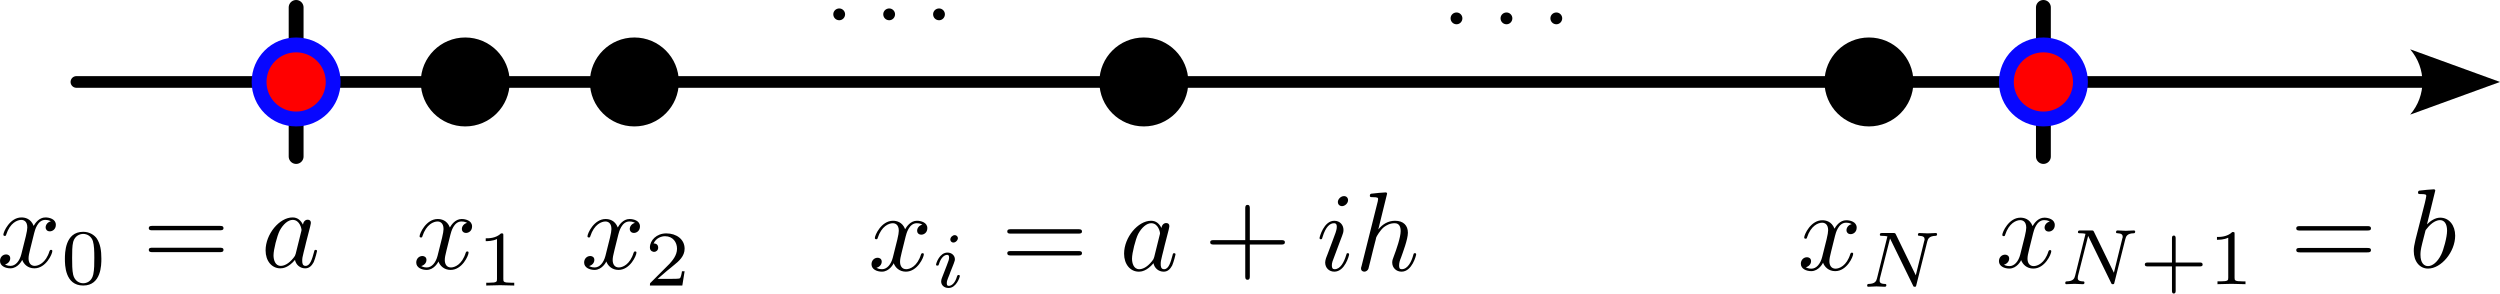
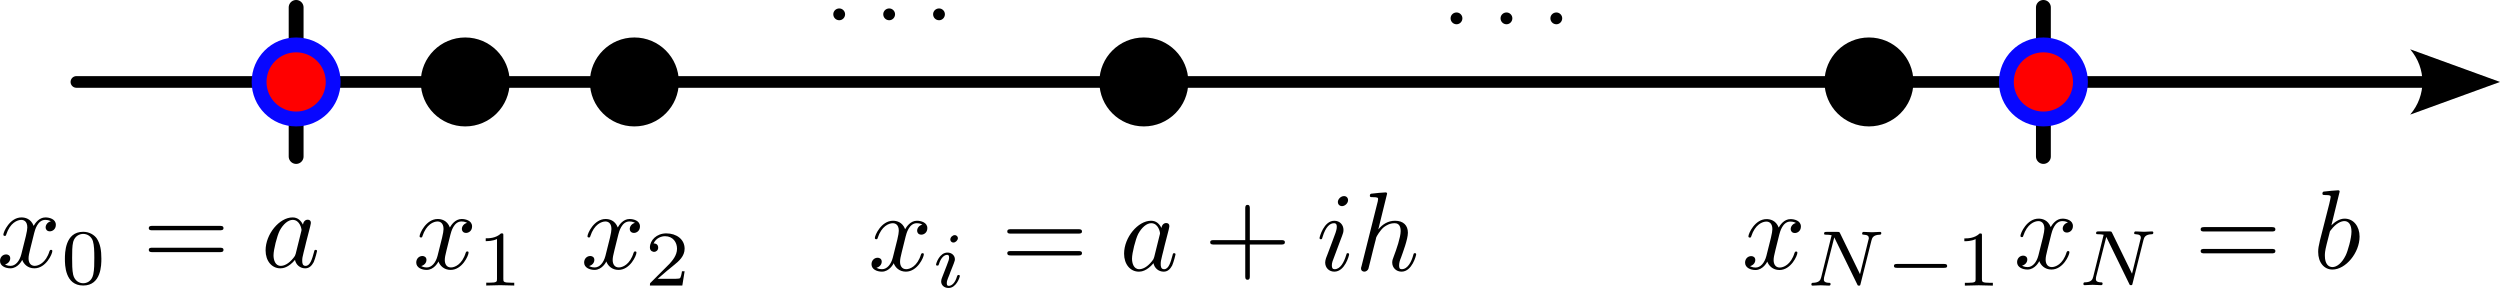
<svg xmlns="http://www.w3.org/2000/svg" width="78.222mm" height="9.184mm" viewBox="0 0 78.222 9.184" version="1.1" id="svg5">
  <defs id="defs2">
    <marker style="overflow:visible" id="Arrow2" refX="0" refY="0" orient="auto-start-reverse" markerWidth="7.7" markerHeight="5.6" viewBox="0 0 7.7 5.6" preserveAspectRatio="xMidYMid">
      <path transform="scale(0.7)" d="M -2,-4 9,0 -2,4 c 2,-2.33 2,-5.66 0,-8 z" style="fill:context-stroke;fill-rule:evenodd;stroke:none" id="arrow2L" />
    </marker>
  </defs>
-   <g id="layer1" transform="translate(-45.31745,-135.4677)">
+   <g id="layer1" transform="translate(-45.3174, -135.468)">
    <path style="fill:none;stroke:#000000;stroke-width:0.365;stroke-linecap:round;stroke-linejoin:miter;stroke-dasharray:none;stroke-opacity:1;marker-end:url(#Arrow2)" d="m 47.708,138.032 h 73.532" id="path236" />
    <path style="fill:none;stroke:#000000;stroke-width:0.465;stroke-linecap:round;stroke-linejoin:miter;stroke-dasharray:none;stroke-opacity:1" d="m 54.583,140.364 v -4.664" id="path1112" />
    <path style="fill:none;stroke:#000000;stroke-width:0.465;stroke-linecap:round;stroke-linejoin:miter;stroke-dasharray:none;stroke-opacity:1" d="m 109.253,140.364 v -4.664" id="path1228" />
    <circle style="fill:#ff0000;stroke:#0807ff;stroke-width:0.465;stroke-linecap:round;stroke-linejoin:round;stroke-dasharray:none" id="path1286" cx="54.583" cy="138.032" r="1.159" />
    <circle style="fill:#ff0000;stroke:#0807ff;stroke-width:0.465;stroke-linecap:round;stroke-linejoin:round;stroke-dasharray:none" id="circle1288" cx="109.253" cy="138.032" r="1.159" />
    <circle style="fill:#000000;fill-opacity:1;stroke:#000000;stroke-width:0.465;stroke-linecap:round;stroke-linejoin:round;stroke-dasharray:none;stroke-opacity:1" id="circle1290" cx="59.874" cy="138.032" r="1.159" />
    <circle style="fill:#000000;fill-opacity:1;stroke:#000000;stroke-width:0.465;stroke-linecap:round;stroke-linejoin:round;stroke-dasharray:none;stroke-opacity:1" id="circle1292" cx="65.166" cy="138.032" r="1.159" />
    <circle style="fill:#000000;fill-opacity:1;stroke:#000000;stroke-width:0.465;stroke-linecap:round;stroke-linejoin:round;stroke-dasharray:none;stroke-opacity:1" id="circle1296" cx="81.107" cy="138.032" r="1.159" />
    <circle style="fill:#000000;fill-opacity:1;stroke:#000000;stroke-width:0.465;stroke-linecap:round;stroke-linejoin:round;stroke-dasharray:none;stroke-opacity:1" id="circle1298" cx="103.795" cy="138.032" r="1.159" />
    <g transform="translate(45.3174,142.2707)" id="g4034">
      <g fill="#000000" fill-opacity="1" id="g20" transform="matrix(0.352778,0,0,0.352778,-32.5338,-27.3603)">
        <g id="use18" transform="translate(91.925,81.963)">
          <path d="M 3.328,-3.016 C 3.391,-3.266 3.625,-4.188 4.312,-4.188 c 0.047,0 0.297,0 0.5,0.125 C 4.531,-4 4.344,-3.766 4.344,-3.516 c 0,0.156 0.109,0.344 0.375,0.344 0.219,0 0.531,-0.172 0.531,-0.578 0,-0.516 -0.578,-0.656 -0.922,-0.656 -0.578,0 -0.922,0.531 -1.047,0.75 -0.25,-0.656 -0.781,-0.75 -1.078,-0.75 -1.031,0 -1.609,1.281 -1.609,1.531 0,0.109 0.109,0.109 0.125,0.109 0.078,0 0.109,-0.031 0.125,-0.109 0.344,-1.062 1,-1.312 1.344,-1.312 0.188,0 0.531,0.094 0.531,0.672 0,0.312 -0.172,0.969 -0.531,2.375 -0.156,0.609 -0.516,1.031 -0.953,1.031 -0.062,0 -0.281,0 -0.5,-0.125 0.25,-0.062 0.469,-0.266 0.469,-0.547 0,-0.266 -0.219,-0.344 -0.359,-0.344 -0.312,0 -0.547,0.25 -0.547,0.578 0,0.453 0.484,0.656 0.922,0.656 0.672,0 1.031,-0.703 1.047,-0.75 0.125,0.359 0.484,0.75 1.078,0.75 1.031,0 1.594,-1.281 1.594,-1.531 0,-0.109 -0.078,-0.109 -0.109,-0.109 -0.094,0 -0.109,0.047 -0.141,0.109 -0.328,1.078 -1,1.312 -1.312,1.312 -0.391,0 -0.547,-0.312 -0.547,-0.656 0,-0.219 0.047,-0.438 0.156,-0.875 z m 0,0" id="path38" />
        </g>
      </g>
      <g fill="#000000" fill-opacity="1" id="g24" transform="matrix(0.352778,0,0,0.352778,-32.5338,-27.3603)">
        <g id="use22" transform="translate(97.619,83.457)">
          <path d="M 3.594,-2.219 C 3.594,-2.984 3.5,-3.547 3.188,-4.031 2.969,-4.344 2.531,-4.625 1.984,-4.625 c -1.625,0 -1.625,1.906 -1.625,2.406 0,0.5 0,2.359 1.625,2.359 1.609,0 1.609,-1.859 1.609,-2.359 z M 1.984,-0.062 c -0.328,0 -0.75,-0.188 -0.891,-0.75 C 1,-1.219 1,-1.797 1,-2.312 1,-2.828 1,-3.359 1.094,-3.734 1.25,-4.281 1.688,-4.438 1.984,-4.438 c 0.375,0 0.734,0.234 0.859,0.641 0.109,0.375 0.125,0.875 0.125,1.484 0,0.516 0,1.031 -0.094,1.469 -0.141,0.641 -0.609,0.781 -0.891,0.781 z m 0,0" id="path42" />
        </g>
      </g>
      <g fill="#000000" fill-opacity="1" id="g28" transform="matrix(0.352778,0,0,0.352778,-32.5338,-27.3603)">
        <g id="use26" transform="translate(104.856,81.963)">
          <path d="m 6.844,-3.266 c 0.156,0 0.344,0 0.344,-0.188 C 7.188,-3.656 7,-3.656 6.859,-3.656 h -5.969 c -0.141,0 -0.328,0 -0.328,0.203 0,0.188 0.188,0.188 0.328,0.188 z m 0.016,1.938 c 0.141,0 0.328,0 0.328,-0.203 0,-0.188 -0.188,-0.188 -0.344,-0.188 H 0.891 c -0.141,0 -0.328,0 -0.328,0.188 0,0.203 0.188,0.203 0.328,0.203 z m 0,0" id="path46" />
        </g>
      </g>
      <g fill="#000000" fill-opacity="1" id="g32" transform="matrix(0.352778,0,0,0.352778,-32.5338,-27.3603)">
        <g id="use30" transform="translate(115.372,81.963)">
          <path d="M 3.719,-3.766 C 3.531,-4.141 3.25,-4.406 2.797,-4.406 c -1.156,0 -2.391,1.469 -2.391,2.922 0,0.938 0.547,1.594 1.312,1.594 0.203,0 0.703,-0.047 1.297,-0.75 0.078,0.422 0.438,0.75 0.906,0.75 0.359,0 0.578,-0.234 0.75,-0.547 0.156,-0.359 0.297,-0.969 0.297,-0.984 0,-0.109 -0.094,-0.109 -0.125,-0.109 -0.094,0 -0.109,0.047 -0.141,0.188 -0.172,0.641 -0.344,1.234 -0.75,1.234 -0.281,0 -0.297,-0.266 -0.297,-0.453 0,-0.219 0.016,-0.312 0.125,-0.75 C 3.891,-1.719 3.906,-1.828 4,-2.203 L 4.359,-3.594 c 0.062,-0.281 0.062,-0.297 0.062,-0.344 0,-0.172 -0.109,-0.266 -0.281,-0.266 -0.25,0 -0.391,0.219 -0.422,0.438 z M 3.078,-1.188 C 3.016,-1 3.016,-0.984 2.875,-0.812 2.438,-0.266 2.031,-0.109 1.75,-0.109 c -0.5,0 -0.641,-0.547 -0.641,-0.938 0,-0.5 0.312,-1.719 0.547,-2.188 0.312,-0.578 0.75,-0.953 1.156,-0.953 0.641,0 0.781,0.812 0.781,0.875 0,0.062 -0.016,0.125 -0.031,0.172 z m 0,0" id="path50" />
-         </g>
-       </g>
-     </g>
-     <g transform="translate(107.8619,141.3905)" id="g4903">
-       <g fill="#000000" fill-opacity="1" id="g26" transform="matrix(0.352778,0,0,0.352778,-32.5338,-26.4728)">
-         <g id="use24" transform="translate(91.925,81.963)">
-           <path d="M 3.328,-3.016 C 3.391,-3.266 3.625,-4.188 4.312,-4.188 c 0.047,0 0.297,0 0.5,0.125 C 4.531,-4 4.344,-3.766 4.344,-3.516 c 0,0.156 0.109,0.344 0.375,0.344 0.219,0 0.531,-0.172 0.531,-0.578 0,-0.516 -0.578,-0.656 -0.922,-0.656 -0.578,0 -0.922,0.531 -1.047,0.75 -0.25,-0.656 -0.781,-0.75 -1.078,-0.75 -1.031,0 -1.609,1.281 -1.609,1.531 0,0.109 0.109,0.109 0.125,0.109 0.078,0 0.109,-0.031 0.125,-0.109 0.344,-1.062 1,-1.312 1.344,-1.312 0.188,0 0.531,0.094 0.531,0.672 0,0.312 -0.172,0.969 -0.531,2.375 -0.156,0.609 -0.516,1.031 -0.953,1.031 -0.062,0 -0.281,0 -0.5,-0.125 0.25,-0.062 0.469,-0.266 0.469,-0.547 0,-0.266 -0.219,-0.344 -0.359,-0.344 -0.312,0 -0.547,0.25 -0.547,0.578 0,0.453 0.484,0.656 0.922,0.656 0.672,0 1.031,-0.703 1.047,-0.75 0.125,0.359 0.484,0.75 1.078,0.75 1.031,0 1.594,-1.281 1.594,-1.531 0,-0.109 -0.078,-0.109 -0.109,-0.109 -0.094,0 -0.109,0.047 -0.141,0.109 -0.328,1.078 -1,1.312 -1.312,1.312 -0.391,0 -0.547,-0.312 -0.547,-0.656 0,-0.219 0.047,-0.438 0.156,-0.875 z m 0,0" id="path4885" />
-         </g>
-       </g>
-       <g fill="#000000" fill-opacity="1" id="g30" transform="matrix(0.352778,0,0,0.352778,-32.5338,-26.4728)">
-         <g id="use28" transform="translate(97.619,83.457)">
-           <path d="M 5.812,-4 C 5.875,-4.266 6,-4.5 6.547,-4.516 c 0.031,0 0.141,0 0.141,-0.141 0,-0.047 -0.031,-0.109 -0.109,-0.109 -0.219,0 -0.484,0.031 -0.719,0.031 -0.172,0 -0.562,-0.031 -0.734,-0.031 -0.031,0 -0.141,0 -0.141,0.156 0,0.094 0.094,0.094 0.156,0.094 0.328,0.016 0.438,0.125 0.438,0.297 0,0.047 0,0.094 -0.031,0.156 l -0.75,3.047 -1.766,-3.625 c -0.062,-0.125 -0.078,-0.125 -0.25,-0.125 H 1.828 c -0.125,0 -0.219,0 -0.219,0.156 0,0.094 0.078,0.094 0.234,0.094 0.141,0 0.297,0.016 0.438,0.047 L 1.359,-0.75 c -0.062,0.266 -0.188,0.484 -0.734,0.5 -0.047,0 -0.141,0 -0.141,0.141 C 0.484,-0.031 0.531,0 0.578,0 0.812,0 1.078,-0.031 1.312,-0.031 1.484,-0.031 1.875,0 2.047,0 2.125,0 2.188,-0.031 2.188,-0.141 2.188,-0.25 2.109,-0.25 2.031,-0.25 c -0.438,-0.016 -0.438,-0.203 -0.438,-0.297 0,-0.031 0,-0.062 0.016,-0.172 l 0.906,-3.562 2.031,4.156 C 4.594,0 4.625,0 4.703,0 4.812,0 4.812,-0.016 4.844,-0.141 Z m 0,0" id="path54" />
-         </g>
-       </g>
-       <g fill="#000000" fill-opacity="1" id="g36" transform="matrix(0.352778,0,0,0.352778,-32.5338,-26.4728)">
-         <g id="use32" transform="translate(104.677,83.457)">
-           <path d="m 3.219,-1.578 h 2.141 c 0.094,0 0.25,0 0.25,-0.156 0,-0.188 -0.156,-0.188 -0.25,-0.188 H 3.219 V -4.062 c 0,-0.078 0,-0.25 -0.156,-0.25 -0.172,0 -0.172,0.156 -0.172,0.25 v 2.141 H 0.75 c -0.094,0 -0.266,0 -0.266,0.172 0,0.172 0.156,0.172 0.266,0.172 H 2.891 V 0.562 c 0,0.094 0,0.266 0.156,0.266 0.172,0 0.172,-0.172 0.172,-0.266 z m 0,0" id="path58" />
-         </g>
-         <g id="use34" transform="translate(110.793,83.457)">
-           <path d="m 2.328,-4.438 c 0,-0.188 0,-0.188 -0.203,-0.188 -0.453,0.438 -1.078,0.438 -1.359,0.438 v 0.25 c 0.156,0 0.625,0 1,-0.188 v 3.547 c 0,0.234 0,0.328 -0.688,0.328 H 0.812 V 0 c 0.125,0 0.984,-0.031 1.234,-0.031 0.219,0 1.094,0.031 1.25,0.031 V -0.25 H 3.031 c -0.703,0 -0.703,-0.094 -0.703,-0.328 z m 0,0" id="path62" />
-         </g>
-       </g>
-       <g fill="#000000" fill-opacity="1" id="g40" transform="matrix(0.352778,0,0,0.352778,-32.5338,-26.4728)">
-         <g id="use38" transform="translate(118.03,81.963)">
-           <path d="m 6.844,-3.266 c 0.156,0 0.344,0 0.344,-0.188 C 7.188,-3.656 7,-3.656 6.859,-3.656 h -5.969 c -0.141,0 -0.328,0 -0.328,0.203 0,0.188 0.188,0.188 0.328,0.188 z m 0.016,1.938 c 0.141,0 0.328,0 0.328,-0.203 0,-0.188 -0.188,-0.188 -0.344,-0.188 H 0.891 c -0.141,0 -0.328,0 -0.328,0.188 0,0.203 0.188,0.203 0.328,0.203 z m 0,0" id="path66" />
-         </g>
-       </g>
-       <g fill="#000000" fill-opacity="1" id="g44" transform="matrix(0.352778,0,0,0.352778,-32.5338,-26.4728)">
-         <g id="use42" transform="translate(128.546,81.963)">
-           <path d="m 2.375,-6.812 c 0,0 0,-0.109 -0.125,-0.109 -0.219,0 -0.953,0.078 -1.219,0.109 -0.078,0 -0.188,0.016 -0.188,0.188 0,0.125 0.094,0.125 0.25,0.125 0.469,0 0.484,0.062 0.484,0.172 0,0.062 -0.078,0.406 -0.125,0.609 l -0.828,3.25 c -0.109,0.5 -0.156,0.672 -0.156,1.016 0,0.938 0.531,1.562 1.266,1.562 1.172,0 2.406,-1.484 2.406,-2.922 0,-0.906 -0.531,-1.594 -1.328,-1.594 -0.453,0 -0.875,0.297 -1.172,0.594 z M 1.453,-3.047 C 1.5,-3.266 1.5,-3.281 1.594,-3.391 2.078,-4.031 2.531,-4.188 2.797,-4.188 c 0.359,0 0.625,0.297 0.625,0.938 0,0.594 -0.328,1.734 -0.516,2.109 -0.328,0.672 -0.781,1.031 -1.172,1.031 -0.344,0 -0.672,-0.266 -0.672,-1 0,-0.203 0,-0.391 0.156,-1.016 z m 0,0" id="path70" />
        </g>
      </g>
    </g>
    <g transform="translate(58.34071,142.3203)" id="g5769">
      <g fill="#000000" fill-opacity="1" id="g14" transform="matrix(0.352778,0,0,0.352778,-32.5338,-27.3603)">
        <g id="use12" transform="translate(91.925,81.963)">
          <path d="M 3.328,-3.016 C 3.391,-3.266 3.625,-4.188 4.312,-4.188 c 0.047,0 0.297,0 0.5,0.125 C 4.531,-4 4.344,-3.766 4.344,-3.516 c 0,0.156 0.109,0.344 0.375,0.344 0.219,0 0.531,-0.172 0.531,-0.578 0,-0.516 -0.578,-0.656 -0.922,-0.656 -0.578,0 -0.922,0.531 -1.047,0.75 -0.25,-0.656 -0.781,-0.75 -1.078,-0.75 -1.031,0 -1.609,1.281 -1.609,1.531 0,0.109 0.109,0.109 0.125,0.109 0.078,0 0.109,-0.031 0.125,-0.109 0.344,-1.062 1,-1.312 1.344,-1.312 0.188,0 0.531,0.094 0.531,0.672 0,0.312 -0.172,0.969 -0.531,2.375 -0.156,0.609 -0.516,1.031 -0.953,1.031 -0.062,0 -0.281,0 -0.5,-0.125 0.25,-0.062 0.469,-0.266 0.469,-0.547 0,-0.266 -0.219,-0.344 -0.359,-0.344 -0.312,0 -0.547,0.25 -0.547,0.578 0,0.453 0.484,0.656 0.922,0.656 0.672,0 1.031,-0.703 1.047,-0.75 0.125,0.359 0.484,0.75 1.078,0.75 1.031,0 1.594,-1.281 1.594,-1.531 0,-0.109 -0.078,-0.109 -0.109,-0.109 -0.094,0 -0.109,0.047 -0.141,0.109 -0.328,1.078 -1,1.312 -1.312,1.312 -0.391,0 -0.547,-0.312 -0.547,-0.656 0,-0.219 0.047,-0.438 0.156,-0.875 z m 0,0" id="path24" />
        </g>
      </g>
      <g fill="#000000" fill-opacity="1" id="g18" transform="matrix(0.352778,0,0,0.352778,-32.5338,-27.3603)">
        <g id="use16" transform="translate(97.619,83.457)">
          <path d="m 2.328,-4.438 c 0,-0.188 0,-0.188 -0.203,-0.188 -0.453,0.438 -1.078,0.438 -1.359,0.438 v 0.25 c 0.156,0 0.625,0 1,-0.188 v 3.547 c 0,0.234 0,0.328 -0.688,0.328 H 0.812 V 0 c 0.125,0 0.984,-0.031 1.234,-0.031 0.219,0 1.094,0.031 1.25,0.031 V -0.25 H 3.031 c -0.703,0 -0.703,-0.094 -0.703,-0.328 z m 0,0" id="path28" />
        </g>
      </g>
    </g>
    <g transform="translate(63.59379,142.3203)" id="g5906">
      <g fill="#000000" fill-opacity="1" id="g5898" transform="matrix(0.352778,0,0,0.352778,-32.5338,-27.3603)">
        <g id="g5896" transform="translate(91.925,81.963)">
          <path d="M 3.328,-3.016 C 3.391,-3.266 3.625,-4.188 4.312,-4.188 c 0.047,0 0.297,0 0.5,0.125 C 4.531,-4 4.344,-3.766 4.344,-3.516 c 0,0.156 0.109,0.344 0.375,0.344 0.219,0 0.531,-0.172 0.531,-0.578 0,-0.516 -0.578,-0.656 -0.922,-0.656 -0.578,0 -0.922,0.531 -1.047,0.75 -0.25,-0.656 -0.781,-0.75 -1.078,-0.75 -1.031,0 -1.609,1.281 -1.609,1.531 0,0.109 0.109,0.109 0.125,0.109 0.078,0 0.109,-0.031 0.125,-0.109 0.344,-1.062 1,-1.312 1.344,-1.312 0.188,0 0.531,0.094 0.531,0.672 0,0.312 -0.172,0.969 -0.531,2.375 -0.156,0.609 -0.516,1.031 -0.953,1.031 -0.062,0 -0.281,0 -0.5,-0.125 0.25,-0.062 0.469,-0.266 0.469,-0.547 0,-0.266 -0.219,-0.344 -0.359,-0.344 -0.312,0 -0.547,0.25 -0.547,0.578 0,0.453 0.484,0.656 0.922,0.656 0.672,0 1.031,-0.703 1.047,-0.75 0.125,0.359 0.484,0.75 1.078,0.75 1.031,0 1.594,-1.281 1.594,-1.531 0,-0.109 -0.078,-0.109 -0.109,-0.109 -0.094,0 -0.109,0.047 -0.141,0.109 -0.328,1.078 -1,1.312 -1.312,1.312 -0.391,0 -0.547,-0.312 -0.547,-0.656 0,-0.219 0.047,-0.438 0.156,-0.875 z m 0,0" id="path5894" />
        </g>
      </g>
      <g fill="#000000" fill-opacity="1" id="g5904" transform="matrix(0.352778,0,0,0.352778,-32.5338,-27.3603)">
        <g id="g5902" transform="translate(97.619,83.457)">
          <path d="M 3.516,-1.266 H 3.281 c -0.016,0.156 -0.094,0.562 -0.188,0.625 C 3.047,-0.594 2.516,-0.594 2.406,-0.594 H 1.125 c 0.734,-0.641 0.984,-0.844 1.391,-1.172 0.516,-0.406 1,-0.844 1,-1.5 0,-0.844 -0.734,-1.359 -1.625,-1.359 -0.859,0 -1.453,0.609 -1.453,1.25 0,0.344 0.297,0.391 0.375,0.391 0.156,0 0.359,-0.125 0.359,-0.375 0,-0.125 -0.047,-0.375 -0.406,-0.375 C 0.984,-4.219 1.453,-4.375 1.781,-4.375 c 0.703,0 1.062,0.547 1.062,1.109 0,0.609 -0.438,1.078 -0.656,1.328 L 0.516,-0.266 C 0.438,-0.203 0.438,-0.188 0.438,0 h 2.875 z m 0,0" id="path5900" />
        </g>
      </g>
    </g>
    <g transform="translate(72.58533,141.4873)" id="g6065">
      <g fill="#000000" fill-opacity="1" id="g29" transform="matrix(0.352778,0,0,0.352778,-32.5338,-26.4728)">
        <g id="use27" transform="translate(91.925,81.963)">
          <path d="M 3.328,-3.016 C 3.391,-3.266 3.625,-4.188 4.312,-4.188 c 0.047,0 0.297,0 0.5,0.125 C 4.531,-4 4.344,-3.766 4.344,-3.516 c 0,0.156 0.109,0.344 0.375,0.344 0.219,0 0.531,-0.172 0.531,-0.578 0,-0.516 -0.578,-0.656 -0.922,-0.656 -0.578,0 -0.922,0.531 -1.047,0.75 -0.25,-0.656 -0.781,-0.75 -1.078,-0.75 -1.031,0 -1.609,1.281 -1.609,1.531 0,0.109 0.109,0.109 0.125,0.109 0.078,0 0.109,-0.031 0.125,-0.109 0.344,-1.062 1,-1.312 1.344,-1.312 0.188,0 0.531,0.094 0.531,0.672 0,0.312 -0.172,0.969 -0.531,2.375 -0.156,0.609 -0.516,1.031 -0.953,1.031 -0.062,0 -0.281,0 -0.5,-0.125 0.25,-0.062 0.469,-0.266 0.469,-0.547 0,-0.266 -0.219,-0.344 -0.359,-0.344 -0.312,0 -0.547,0.25 -0.547,0.578 0,0.453 0.484,0.656 0.922,0.656 0.672,0 1.031,-0.703 1.047,-0.75 0.125,0.359 0.484,0.75 1.078,0.75 1.031,0 1.594,-1.281 1.594,-1.531 0,-0.109 -0.078,-0.109 -0.109,-0.109 -0.094,0 -0.109,0.047 -0.141,0.109 -0.328,1.078 -1,1.312 -1.312,1.312 -0.391,0 -0.547,-0.312 -0.547,-0.656 0,-0.219 0.047,-0.438 0.156,-0.875 z m 0,0" id="path57" />
        </g>
      </g>
      <g fill="#000000" fill-opacity="1" id="g33" transform="matrix(0.352778,0,0,0.352778,-32.5338,-26.4728)">
        <g id="use31" transform="translate(97.619,83.457)">
          <path d="m 2.266,-4.359 c 0,-0.109 -0.094,-0.266 -0.281,-0.266 -0.188,0 -0.391,0.188 -0.391,0.391 0,0.109 0.078,0.266 0.281,0.266 0.188,0 0.391,-0.203 0.391,-0.391 z M 0.844,-0.812 c -0.031,0.094 -0.062,0.172 -0.062,0.297 0,0.328 0.266,0.578 0.656,0.578 0.688,0 1,-0.953 1,-1.062 0,-0.094 -0.094,-0.094 -0.109,-0.094 -0.094,0 -0.109,0.047 -0.141,0.125 -0.156,0.562 -0.453,0.844 -0.734,0.844 -0.141,0 -0.172,-0.094 -0.172,-0.25 0,-0.156 0.047,-0.281 0.109,-0.438 C 1.469,-1 1.547,-1.188 1.609,-1.375 1.672,-1.547 1.938,-2.172 1.953,-2.266 1.984,-2.328 2,-2.406 2,-2.484 2,-2.812 1.719,-3.078 1.344,-3.078 0.641,-3.078 0.328,-2.125 0.328,-2 c 0,0.078 0.094,0.078 0.125,0.078 0.094,0 0.094,-0.031 0.125,-0.109 C 0.75,-2.625 1.062,-2.875 1.312,-2.875 c 0.109,0 0.172,0.047 0.172,0.234 0,0.172 -0.031,0.266 -0.203,0.703 z m 0,0" id="path61" />
        </g>
      </g>
      <g fill="#000000" fill-opacity="1" id="g37" transform="matrix(0.352778,0,0,0.352778,-32.5338,-26.4728)">
        <g id="use35" transform="translate(103.703,81.963)">
          <path d="m 6.844,-3.266 c 0.156,0 0.344,0 0.344,-0.188 C 7.188,-3.656 7,-3.656 6.859,-3.656 h -5.969 c -0.141,0 -0.328,0 -0.328,0.203 0,0.188 0.188,0.188 0.328,0.188 z m 0.016,1.938 c 0.141,0 0.328,0 0.328,-0.203 0,-0.188 -0.188,-0.188 -0.344,-0.188 H 0.891 c -0.141,0 -0.328,0 -0.328,0.188 0,0.203 0.188,0.203 0.328,0.203 z m 0,0" id="path65" />
        </g>
      </g>
      <g fill="#000000" fill-opacity="1" id="g41" transform="matrix(0.352778,0,0,0.352778,-32.5338,-26.4728)">
        <g id="use39" transform="translate(114.219,81.963)">
          <path d="M 3.719,-3.766 C 3.531,-4.141 3.25,-4.406 2.797,-4.406 c -1.156,0 -2.391,1.469 -2.391,2.922 0,0.938 0.547,1.594 1.312,1.594 0.203,0 0.703,-0.047 1.297,-0.75 0.078,0.422 0.438,0.75 0.906,0.75 0.359,0 0.578,-0.234 0.75,-0.547 0.156,-0.359 0.297,-0.969 0.297,-0.984 0,-0.109 -0.094,-0.109 -0.125,-0.109 -0.094,0 -0.109,0.047 -0.141,0.188 -0.172,0.641 -0.344,1.234 -0.75,1.234 -0.281,0 -0.297,-0.266 -0.297,-0.453 0,-0.219 0.016,-0.312 0.125,-0.75 C 3.891,-1.719 3.906,-1.828 4,-2.203 L 4.359,-3.594 c 0.062,-0.281 0.062,-0.297 0.062,-0.344 0,-0.172 -0.109,-0.266 -0.281,-0.266 -0.25,0 -0.391,0.219 -0.422,0.438 z M 3.078,-1.188 C 3.016,-1 3.016,-0.984 2.875,-0.812 2.438,-0.266 2.031,-0.109 1.75,-0.109 c -0.5,0 -0.641,-0.547 -0.641,-0.938 0,-0.5 0.312,-1.719 0.547,-2.188 0.312,-0.578 0.75,-0.953 1.156,-0.953 0.641,0 0.781,0.812 0.781,0.875 0,0.062 -0.016,0.125 -0.031,0.172 z m 0,0" id="path69" />
        </g>
      </g>
      <g fill="#000000" fill-opacity="1" id="g45" transform="matrix(0.352778,0,0,0.352778,-32.5338,-26.4728)">
        <g id="use43" transform="translate(121.699,81.963)">
          <path d="m 4.078,-2.297 h 2.781 C 7,-2.297 7.188,-2.297 7.188,-2.5 7.188,-2.688 7,-2.688 6.859,-2.688 h -2.781 v -2.797 c 0,-0.141 0,-0.328 -0.203,-0.328 -0.203,0 -0.203,0.188 -0.203,0.328 V -2.688 h -2.781 c -0.141,0 -0.328,0 -0.328,0.188 0,0.203 0.188,0.203 0.328,0.203 h 2.781 V 0.5 c 0,0.141 0,0.328 0.203,0.328 0.203,0 0.203,-0.188 0.203,-0.328 z m 0,0" id="path73" />
        </g>
      </g>
      <g fill="#000000" fill-opacity="1" id="g51" transform="matrix(0.352778,0,0,0.352778,-32.5338,-26.4728)">
        <g id="use47" transform="translate(131.662,81.963)">
          <path d="m 2.828,-6.234 c 0,-0.203 -0.141,-0.359 -0.359,-0.359 -0.281,0 -0.547,0.266 -0.547,0.531 0,0.188 0.141,0.359 0.375,0.359 0.234,0 0.531,-0.234 0.531,-0.531 z m -0.75,3.75 c 0.109,-0.281 0.109,-0.312 0.219,-0.578 0.078,-0.203 0.125,-0.344 0.125,-0.531 0,-0.438 -0.312,-0.812 -0.812,-0.812 -0.938,0 -1.312,1.453 -1.312,1.531 0,0.109 0.094,0.109 0.109,0.109 0.109,0 0.109,-0.031 0.156,-0.188 0.281,-0.938 0.672,-1.234 1.016,-1.234 0.078,0 0.25,0 0.25,0.312 0,0.219 -0.078,0.422 -0.109,0.531 -0.078,0.25 -0.531,1.406 -0.688,1.844 -0.109,0.25 -0.234,0.578 -0.234,0.797 0,0.469 0.344,0.812 0.812,0.812 0.938,0 1.312,-1.438 1.312,-1.531 0,-0.109 -0.094,-0.109 -0.125,-0.109 -0.094,0 -0.094,0.031 -0.141,0.188 -0.188,0.625 -0.516,1.234 -1.016,1.234 -0.172,0 -0.25,-0.094 -0.25,-0.328 0,-0.25 0.062,-0.391 0.297,-1 z m 0,0" id="path77" />
        </g>
        <g id="use49" transform="translate(135.0941,81.963)">
          <path d="m 2.859,-6.812 c 0,0 0,-0.109 -0.125,-0.109 -0.234,0 -0.953,0.078 -1.219,0.109 -0.078,0 -0.188,0.016 -0.188,0.188 0,0.125 0.094,0.125 0.234,0.125 0.484,0 0.5,0.062 0.5,0.172 L 2.031,-6.125 0.594,-0.391 c -0.047,0.141 -0.047,0.156 -0.047,0.219 0,0.234 0.203,0.281 0.297,0.281 0.156,0 0.312,-0.125 0.359,-0.266 l 0.188,-0.75 0.219,-0.891 C 1.672,-2.031 1.734,-2.25 1.781,-2.469 1.797,-2.531 1.891,-2.859 1.891,-2.922 1.922,-3.016 2.234,-3.562 2.578,-3.844 2.797,-4 3.094,-4.188 3.531,-4.188 c 0.422,0 0.531,0.344 0.531,0.703 0,0.531 -0.375,1.625 -0.609,2.234 C 3.375,-1.031 3.312,-0.906 3.312,-0.703 c 0,0.469 0.359,0.812 0.828,0.812 0.938,0 1.297,-1.453 1.297,-1.531 0,-0.109 -0.078,-0.109 -0.109,-0.109 -0.109,0 -0.109,0.031 -0.156,0.188 -0.141,0.531 -0.469,1.234 -1.016,1.234 -0.172,0 -0.234,-0.094 -0.234,-0.328 0,-0.25 0.078,-0.484 0.172,-0.703 0.156,-0.438 0.609,-1.625 0.609,-2.203 0,-0.641 -0.391,-1.062 -1.141,-1.062 -0.625,0 -1.109,0.312 -1.484,0.766 z m 0,0" id="path81" />
        </g>
      </g>
    </g>
    <g transform="translate(71.39015,135.7321)" id="g6269">
      <g fill="#000000" fill-opacity="1" id="g11" transform="matrix(0.352778,0,0,0.352778,-32.7323,-27.8509)">
        <g id="use9" transform="translate(91.925,81.963)">
          <path d="m 1.906,-2.5 c 0,-0.281 -0.234,-0.516 -0.516,-0.516 -0.297,0 -0.531,0.234 -0.531,0.516 0,0.297 0.234,0.531 0.531,0.531 0.281,0 0.516,-0.234 0.516,-0.531 z m 0,0" id="path25" />
        </g>
      </g>
      <g fill="#000000" fill-opacity="1" id="g15" transform="matrix(0.352778,0,0,0.352778,-32.7323,-27.8509)">
        <g id="use13" transform="translate(96.35636,81.963)">
          <path d="m 1.906,-2.5 c 0,-0.281 -0.234,-0.516 -0.516,-0.516 -0.297,0 -0.531,0.234 -0.531,0.516 0,0.297 0.234,0.531 0.531,0.531 0.281,0 0.516,-0.234 0.516,-0.531 z m 0,0" id="path29" />
        </g>
      </g>
      <g fill="#000000" fill-opacity="1" id="g19" transform="matrix(0.352778,0,0,0.352778,-32.7323,-27.8509)">
        <g id="use17" transform="translate(100.7778,81.963)">
          <path d="m 1.906,-2.5 c 0,-0.281 -0.234,-0.516 -0.516,-0.516 -0.297,0 -0.531,0.234 -0.531,0.516 0,0.297 0.234,0.531 0.531,0.531 0.281,0 0.516,-0.234 0.516,-0.531 z m 0,0" id="path33" />
        </g>
      </g>
    </g>
    <g transform="translate(90.70471,135.8581)" id="g6676">
      <g fill="#000000" fill-opacity="1" id="g6662" transform="matrix(0.352778,0,0,0.352778,-32.7323,-27.8509)">
        <g id="g6660" transform="translate(91.925,81.963)">
          <path d="m 1.906,-2.5 c 0,-0.281 -0.234,-0.516 -0.516,-0.516 -0.297,0 -0.531,0.234 -0.531,0.516 0,0.297 0.234,0.531 0.531,0.531 0.281,0 0.516,-0.234 0.516,-0.531 z m 0,0" id="path6658" />
        </g>
      </g>
      <g fill="#000000" fill-opacity="1" id="g6668" transform="matrix(0.352778,0,0,0.352778,-32.7323,-27.8509)">
        <g id="g6666" transform="translate(96.35636,81.963)">
          <path d="m 1.906,-2.5 c 0,-0.281 -0.234,-0.516 -0.516,-0.516 -0.297,0 -0.531,0.234 -0.531,0.516 0,0.297 0.234,0.531 0.531,0.531 0.281,0 0.516,-0.234 0.516,-0.531 z m 0,0" id="path6664" />
        </g>
      </g>
      <g fill="#000000" fill-opacity="1" id="g6674" transform="matrix(0.352778,0,0,0.352778,-32.7323,-27.8509)">
        <g id="g6672" transform="translate(100.7778,81.963)">
          <path d="m 1.906,-2.5 c 0,-0.281 -0.234,-0.516 -0.516,-0.516 -0.297,0 -0.531,0.234 -0.531,0.516 0,0.297 0.234,0.531 0.531,0.531 0.281,0 0.516,-0.234 0.516,-0.531 z m 0,0" id="path6670" />
        </g>
      </g>
    </g>
-     <g transform="translate(101.6634,142.3585)" id="g7261">
-       <g fill="#000000" fill-opacity="1" id="g7253" transform="matrix(0.352778,0,0,0.352778,-32.5338,-27.3603)">
-         <g id="g7251" transform="translate(91.925,81.963)">
-           <path d="M 3.328,-3.016 C 3.391,-3.266 3.625,-4.188 4.312,-4.188 c 0.047,0 0.297,0 0.5,0.125 C 4.531,-4 4.344,-3.766 4.344,-3.516 c 0,0.156 0.109,0.344 0.375,0.344 0.219,0 0.531,-0.172 0.531,-0.578 0,-0.516 -0.578,-0.656 -0.922,-0.656 -0.578,0 -0.922,0.531 -1.047,0.75 -0.25,-0.656 -0.781,-0.75 -1.078,-0.75 -1.031,0 -1.609,1.281 -1.609,1.531 0,0.109 0.109,0.109 0.125,0.109 0.078,0 0.109,-0.031 0.125,-0.109 0.344,-1.062 1,-1.312 1.344,-1.312 0.188,0 0.531,0.094 0.531,0.672 0,0.312 -0.172,0.969 -0.531,2.375 -0.156,0.609 -0.516,1.031 -0.953,1.031 -0.062,0 -0.281,0 -0.5,-0.125 0.25,-0.062 0.469,-0.266 0.469,-0.547 0,-0.266 -0.219,-0.344 -0.359,-0.344 -0.312,0 -0.547,0.25 -0.547,0.578 0,0.453 0.484,0.656 0.922,0.656 0.672,0 1.031,-0.703 1.047,-0.75 0.125,0.359 0.484,0.75 1.078,0.75 1.031,0 1.594,-1.281 1.594,-1.531 0,-0.109 -0.078,-0.109 -0.109,-0.109 -0.094,0 -0.109,0.047 -0.141,0.109 -0.328,1.078 -1,1.312 -1.312,1.312 -0.391,0 -0.547,-0.312 -0.547,-0.656 0,-0.219 0.047,-0.438 0.156,-0.875 z m 0,0" id="path7249" />
+     <g transform="translate(99.91818,142.3235)" id="g1564">
+       <g fill="#000000" fill-opacity="1" id="g1544" transform="matrix(0.352778,0,0,0.352778,-32.5338,-27.3603)">
+         <g id="g1542" transform="translate(91.925,81.963)">
+           <path d="M 3.328,-3.016 C 3.391,-3.266 3.625,-4.188 4.312,-4.188 c 0.047,0 0.297,0 0.5,0.125 C 4.531,-4 4.344,-3.766 4.344,-3.516 c 0,0.156 0.109,0.344 0.375,0.344 0.219,0 0.531,-0.172 0.531,-0.578 0,-0.516 -0.578,-0.656 -0.922,-0.656 -0.578,0 -0.922,0.531 -1.047,0.75 -0.25,-0.656 -0.781,-0.75 -1.078,-0.75 -1.031,0 -1.609,1.281 -1.609,1.531 0,0.109 0.109,0.109 0.125,0.109 0.078,0 0.109,-0.031 0.125,-0.109 0.344,-1.062 1,-1.312 1.344,-1.312 0.188,0 0.531,0.094 0.531,0.672 0,0.312 -0.172,0.969 -0.531,2.375 -0.156,0.609 -0.516,1.031 -0.953,1.031 -0.062,0 -0.281,0 -0.5,-0.125 0.25,-0.062 0.469,-0.266 0.469,-0.547 0,-0.266 -0.219,-0.344 -0.359,-0.344 -0.312,0 -0.547,0.25 -0.547,0.578 0,0.453 0.484,0.656 0.922,0.656 0.672,0 1.031,-0.703 1.047,-0.75 0.125,0.359 0.484,0.75 1.078,0.75 1.031,0 1.594,-1.281 1.594,-1.531 0,-0.109 -0.078,-0.109 -0.109,-0.109 -0.094,0 -0.109,0.047 -0.141,0.109 -0.328,1.078 -1,1.312 -1.312,1.312 -0.391,0 -0.547,-0.312 -0.547,-0.656 0,-0.219 0.047,-0.438 0.156,-0.875 z m 0,0" id="path1540" />
        </g>
      </g>
-       <g fill="#000000" fill-opacity="1" id="g7259" transform="matrix(0.352778,0,0,0.352778,-32.5338,-27.3603)">
-         <g id="g7257" transform="translate(97.619,83.457)">
-           <path d="M 5.812,-4 C 5.875,-4.266 6,-4.5 6.547,-4.516 c 0.031,0 0.141,0 0.141,-0.141 0,-0.047 -0.031,-0.109 -0.109,-0.109 -0.219,0 -0.484,0.031 -0.719,0.031 -0.172,0 -0.562,-0.031 -0.734,-0.031 -0.031,0 -0.141,0 -0.141,0.156 0,0.094 0.094,0.094 0.156,0.094 0.328,0.016 0.438,0.125 0.438,0.297 0,0.047 0,0.094 -0.031,0.156 l -0.75,3.047 -1.766,-3.625 c -0.062,-0.125 -0.078,-0.125 -0.25,-0.125 H 1.828 c -0.125,0 -0.219,0 -0.219,0.156 0,0.094 0.078,0.094 0.234,0.094 0.141,0 0.297,0.016 0.438,0.047 L 1.359,-0.75 c -0.062,0.266 -0.188,0.484 -0.734,0.5 -0.047,0 -0.141,0 -0.141,0.141 C 0.484,-0.031 0.531,0 0.578,0 0.812,0 1.078,-0.031 1.312,-0.031 1.484,-0.031 1.875,0 2.047,0 2.125,0 2.188,-0.031 2.188,-0.141 2.188,-0.25 2.109,-0.25 2.031,-0.25 c -0.438,-0.016 -0.438,-0.203 -0.438,-0.297 0,-0.031 0,-0.062 0.016,-0.172 l 0.906,-3.562 2.031,4.156 C 4.594,0 4.625,0 4.703,0 4.812,0 4.812,-0.016 4.844,-0.141 Z m 0,0" id="path7255" />
+       <g fill="#000000" fill-opacity="1" id="g1550" transform="matrix(0.352778,0,0,0.352778,-32.5338,-27.3603)">
+         <g id="g1548" transform="translate(97.619,83.457)">
+           <path d="M 5.812,-4 C 5.875,-4.266 6,-4.5 6.547,-4.516 c 0.031,0 0.141,0 0.141,-0.141 0,-0.047 -0.031,-0.109 -0.109,-0.109 -0.219,0 -0.484,0.031 -0.719,0.031 -0.172,0 -0.562,-0.031 -0.734,-0.031 -0.031,0 -0.141,0 -0.141,0.156 0,0.094 0.094,0.094 0.156,0.094 0.328,0.016 0.438,0.125 0.438,0.297 0,0.047 0,0.094 -0.031,0.156 l -0.75,3.047 -1.766,-3.625 c -0.062,-0.125 -0.078,-0.125 -0.25,-0.125 H 1.828 c -0.125,0 -0.219,0 -0.219,0.156 0,0.094 0.078,0.094 0.234,0.094 0.141,0 0.297,0.016 0.438,0.047 L 1.359,-0.75 c -0.062,0.266 -0.188,0.484 -0.734,0.5 -0.047,0 -0.141,0 -0.141,0.141 C 0.484,-0.031 0.531,0 0.578,0 0.812,0 1.078,-0.031 1.312,-0.031 1.484,-0.031 1.875,0 2.047,0 2.125,0 2.188,-0.031 2.188,-0.141 2.188,-0.25 2.109,-0.25 2.031,-0.25 c -0.438,-0.016 -0.438,-0.203 -0.438,-0.297 0,-0.031 0,-0.062 0.016,-0.172 l 0.906,-3.562 2.031,4.156 C 4.594,0 4.625,0 4.703,0 4.812,0 4.812,-0.016 4.844,-0.141 Z m 0,0" id="path1546" />
+         </g>
+       </g>
+       <g fill="#000000" fill-opacity="1" id="g1556" transform="matrix(0.352778,0,0,0.352778,-32.5338,-27.3603)">
+         <g id="g1554" transform="translate(104.677,83.457)">
+           <path d="m 5.188,-1.578 c 0.109,0 0.281,0 0.281,-0.156 0,-0.188 -0.172,-0.188 -0.281,-0.188 H 1.031 c -0.109,0 -0.281,0 -0.281,0.172 0,0.172 0.156,0.172 0.281,0.172 z m 0,0" id="path1552" />
+         </g>
+       </g>
+       <g fill="#000000" fill-opacity="1" id="g1562" transform="matrix(0.352778,0,0,0.352778,-32.5338,-27.3603)">
+         <g id="g1560" transform="translate(110.904,83.457)">
+           <path d="m 2.328,-4.438 c 0,-0.188 0,-0.188 -0.203,-0.188 -0.453,0.438 -1.078,0.438 -1.359,0.438 v 0.25 c 0.156,0 0.625,0 1,-0.188 v 3.547 c 0,0.234 0,0.328 -0.688,0.328 H 0.812 V 0 c 0.125,0 0.984,-0.031 1.234,-0.031 0.219,0 1.094,0.031 1.25,0.031 V -0.25 H 3.031 c -0.703,0 -0.703,-0.094 -0.703,-0.328 z m 0,0" id="path1558" />
+         </g>
+       </g>
+     </g>
+     <g transform="translate(108.4292,141.4213)" id="g1954">
+       <g fill="#000000" fill-opacity="1" id="g1934" transform="matrix(0.352778,0,0,0.352778,-32.5338,-26.4728)">
+         <g id="g1932" transform="translate(91.925,81.963)">
+           <path d="M 3.328,-3.016 C 3.391,-3.266 3.625,-4.188 4.312,-4.188 c 0.047,0 0.297,0 0.5,0.125 C 4.531,-4 4.344,-3.766 4.344,-3.516 c 0,0.156 0.109,0.344 0.375,0.344 0.219,0 0.531,-0.172 0.531,-0.578 0,-0.516 -0.578,-0.656 -0.922,-0.656 -0.578,0 -0.922,0.531 -1.047,0.75 -0.25,-0.656 -0.781,-0.75 -1.078,-0.75 -1.031,0 -1.609,1.281 -1.609,1.531 0,0.109 0.109,0.109 0.125,0.109 0.078,0 0.109,-0.031 0.125,-0.109 0.344,-1.062 1,-1.312 1.344,-1.312 0.188,0 0.531,0.094 0.531,0.672 0,0.312 -0.172,0.969 -0.531,2.375 -0.156,0.609 -0.516,1.031 -0.953,1.031 -0.062,0 -0.281,0 -0.5,-0.125 0.25,-0.062 0.469,-0.266 0.469,-0.547 0,-0.266 -0.219,-0.344 -0.359,-0.344 -0.312,0 -0.547,0.25 -0.547,0.578 0,0.453 0.484,0.656 0.922,0.656 0.672,0 1.031,-0.703 1.047,-0.75 0.125,0.359 0.484,0.75 1.078,0.75 1.031,0 1.594,-1.281 1.594,-1.531 0,-0.109 -0.078,-0.109 -0.109,-0.109 -0.094,0 -0.109,0.047 -0.141,0.109 -0.328,1.078 -1,1.312 -1.312,1.312 -0.391,0 -0.547,-0.312 -0.547,-0.656 0,-0.219 0.047,-0.438 0.156,-0.875 z m 0,0" id="path1930" />
+         </g>
+       </g>
+       <g fill="#000000" fill-opacity="1" id="g1940" transform="matrix(0.352778,0,0,0.352778,-32.5338,-26.4728)">
+         <g id="g1938" transform="translate(97.619,83.457)">
+           <path d="M 5.812,-4 C 5.875,-4.266 6,-4.5 6.547,-4.516 c 0.031,0 0.141,0 0.141,-0.141 0,-0.047 -0.031,-0.109 -0.109,-0.109 -0.219,0 -0.484,0.031 -0.719,0.031 -0.172,0 -0.562,-0.031 -0.734,-0.031 -0.031,0 -0.141,0 -0.141,0.156 0,0.094 0.094,0.094 0.156,0.094 0.328,0.016 0.438,0.125 0.438,0.297 0,0.047 0,0.094 -0.031,0.156 l -0.75,3.047 -1.766,-3.625 c -0.062,-0.125 -0.078,-0.125 -0.25,-0.125 H 1.828 c -0.125,0 -0.219,0 -0.219,0.156 0,0.094 0.078,0.094 0.234,0.094 0.141,0 0.297,0.016 0.438,0.047 L 1.359,-0.75 c -0.062,0.266 -0.188,0.484 -0.734,0.5 -0.047,0 -0.141,0 -0.141,0.141 C 0.484,-0.031 0.531,0 0.578,0 0.812,0 1.078,-0.031 1.312,-0.031 1.484,-0.031 1.875,0 2.047,0 2.125,0 2.188,-0.031 2.188,-0.141 2.188,-0.25 2.109,-0.25 2.031,-0.25 c -0.438,-0.016 -0.438,-0.203 -0.438,-0.297 0,-0.031 0,-0.062 0.016,-0.172 l 0.906,-3.562 2.031,4.156 C 4.594,0 4.625,0 4.703,0 4.812,0 4.812,-0.016 4.844,-0.141 Z m 0,0" id="path1936" />
+         </g>
+       </g>
+       <g fill="#000000" fill-opacity="1" id="g1946" transform="matrix(0.352778,0,0,0.352778,-32.5338,-26.4728)">
+         <g id="g1944" transform="translate(107.943,81.963)">
+           <path d="m 6.844,-3.266 c 0.156,0 0.344,0 0.344,-0.188 C 7.188,-3.656 7,-3.656 6.859,-3.656 h -5.969 c -0.141,0 -0.328,0 -0.328,0.203 0,0.188 0.188,0.188 0.328,0.188 z m 0.016,1.938 c 0.141,0 0.328,0 0.328,-0.203 0,-0.188 -0.188,-0.188 -0.344,-0.188 H 0.891 c -0.141,0 -0.328,0 -0.328,0.188 0,0.203 0.188,0.203 0.328,0.203 z m 0,0" id="path1942" />
+         </g>
+       </g>
+       <g fill="#000000" fill-opacity="1" id="g1952" transform="matrix(0.352778,0,0,0.352778,-32.5338,-26.4728)">
+         <g id="g1950" transform="translate(118.459,81.963)">
+           <path d="m 2.375,-6.812 c 0,0 0,-0.109 -0.125,-0.109 -0.219,0 -0.953,0.078 -1.219,0.109 -0.078,0 -0.188,0.016 -0.188,0.188 0,0.125 0.094,0.125 0.25,0.125 0.469,0 0.484,0.062 0.484,0.172 0,0.062 -0.078,0.406 -0.125,0.609 l -0.828,3.25 c -0.109,0.5 -0.156,0.672 -0.156,1.016 0,0.938 0.531,1.562 1.266,1.562 1.172,0 2.406,-1.484 2.406,-2.922 0,-0.906 -0.531,-1.594 -1.328,-1.594 -0.453,0 -0.875,0.297 -1.172,0.594 z M 1.453,-3.047 C 1.5,-3.266 1.5,-3.281 1.594,-3.391 2.078,-4.031 2.531,-4.188 2.797,-4.188 c 0.359,0 0.625,0.297 0.625,0.938 0,0.594 -0.328,1.734 -0.516,2.109 -0.328,0.672 -0.781,1.031 -1.172,1.031 -0.344,0 -0.672,-0.266 -0.672,-1 0,-0.203 0,-0.391 0.156,-1.016 z m 0,0" id="path1948" />
        </g>
      </g>
    </g>
  </g>
</svg>
